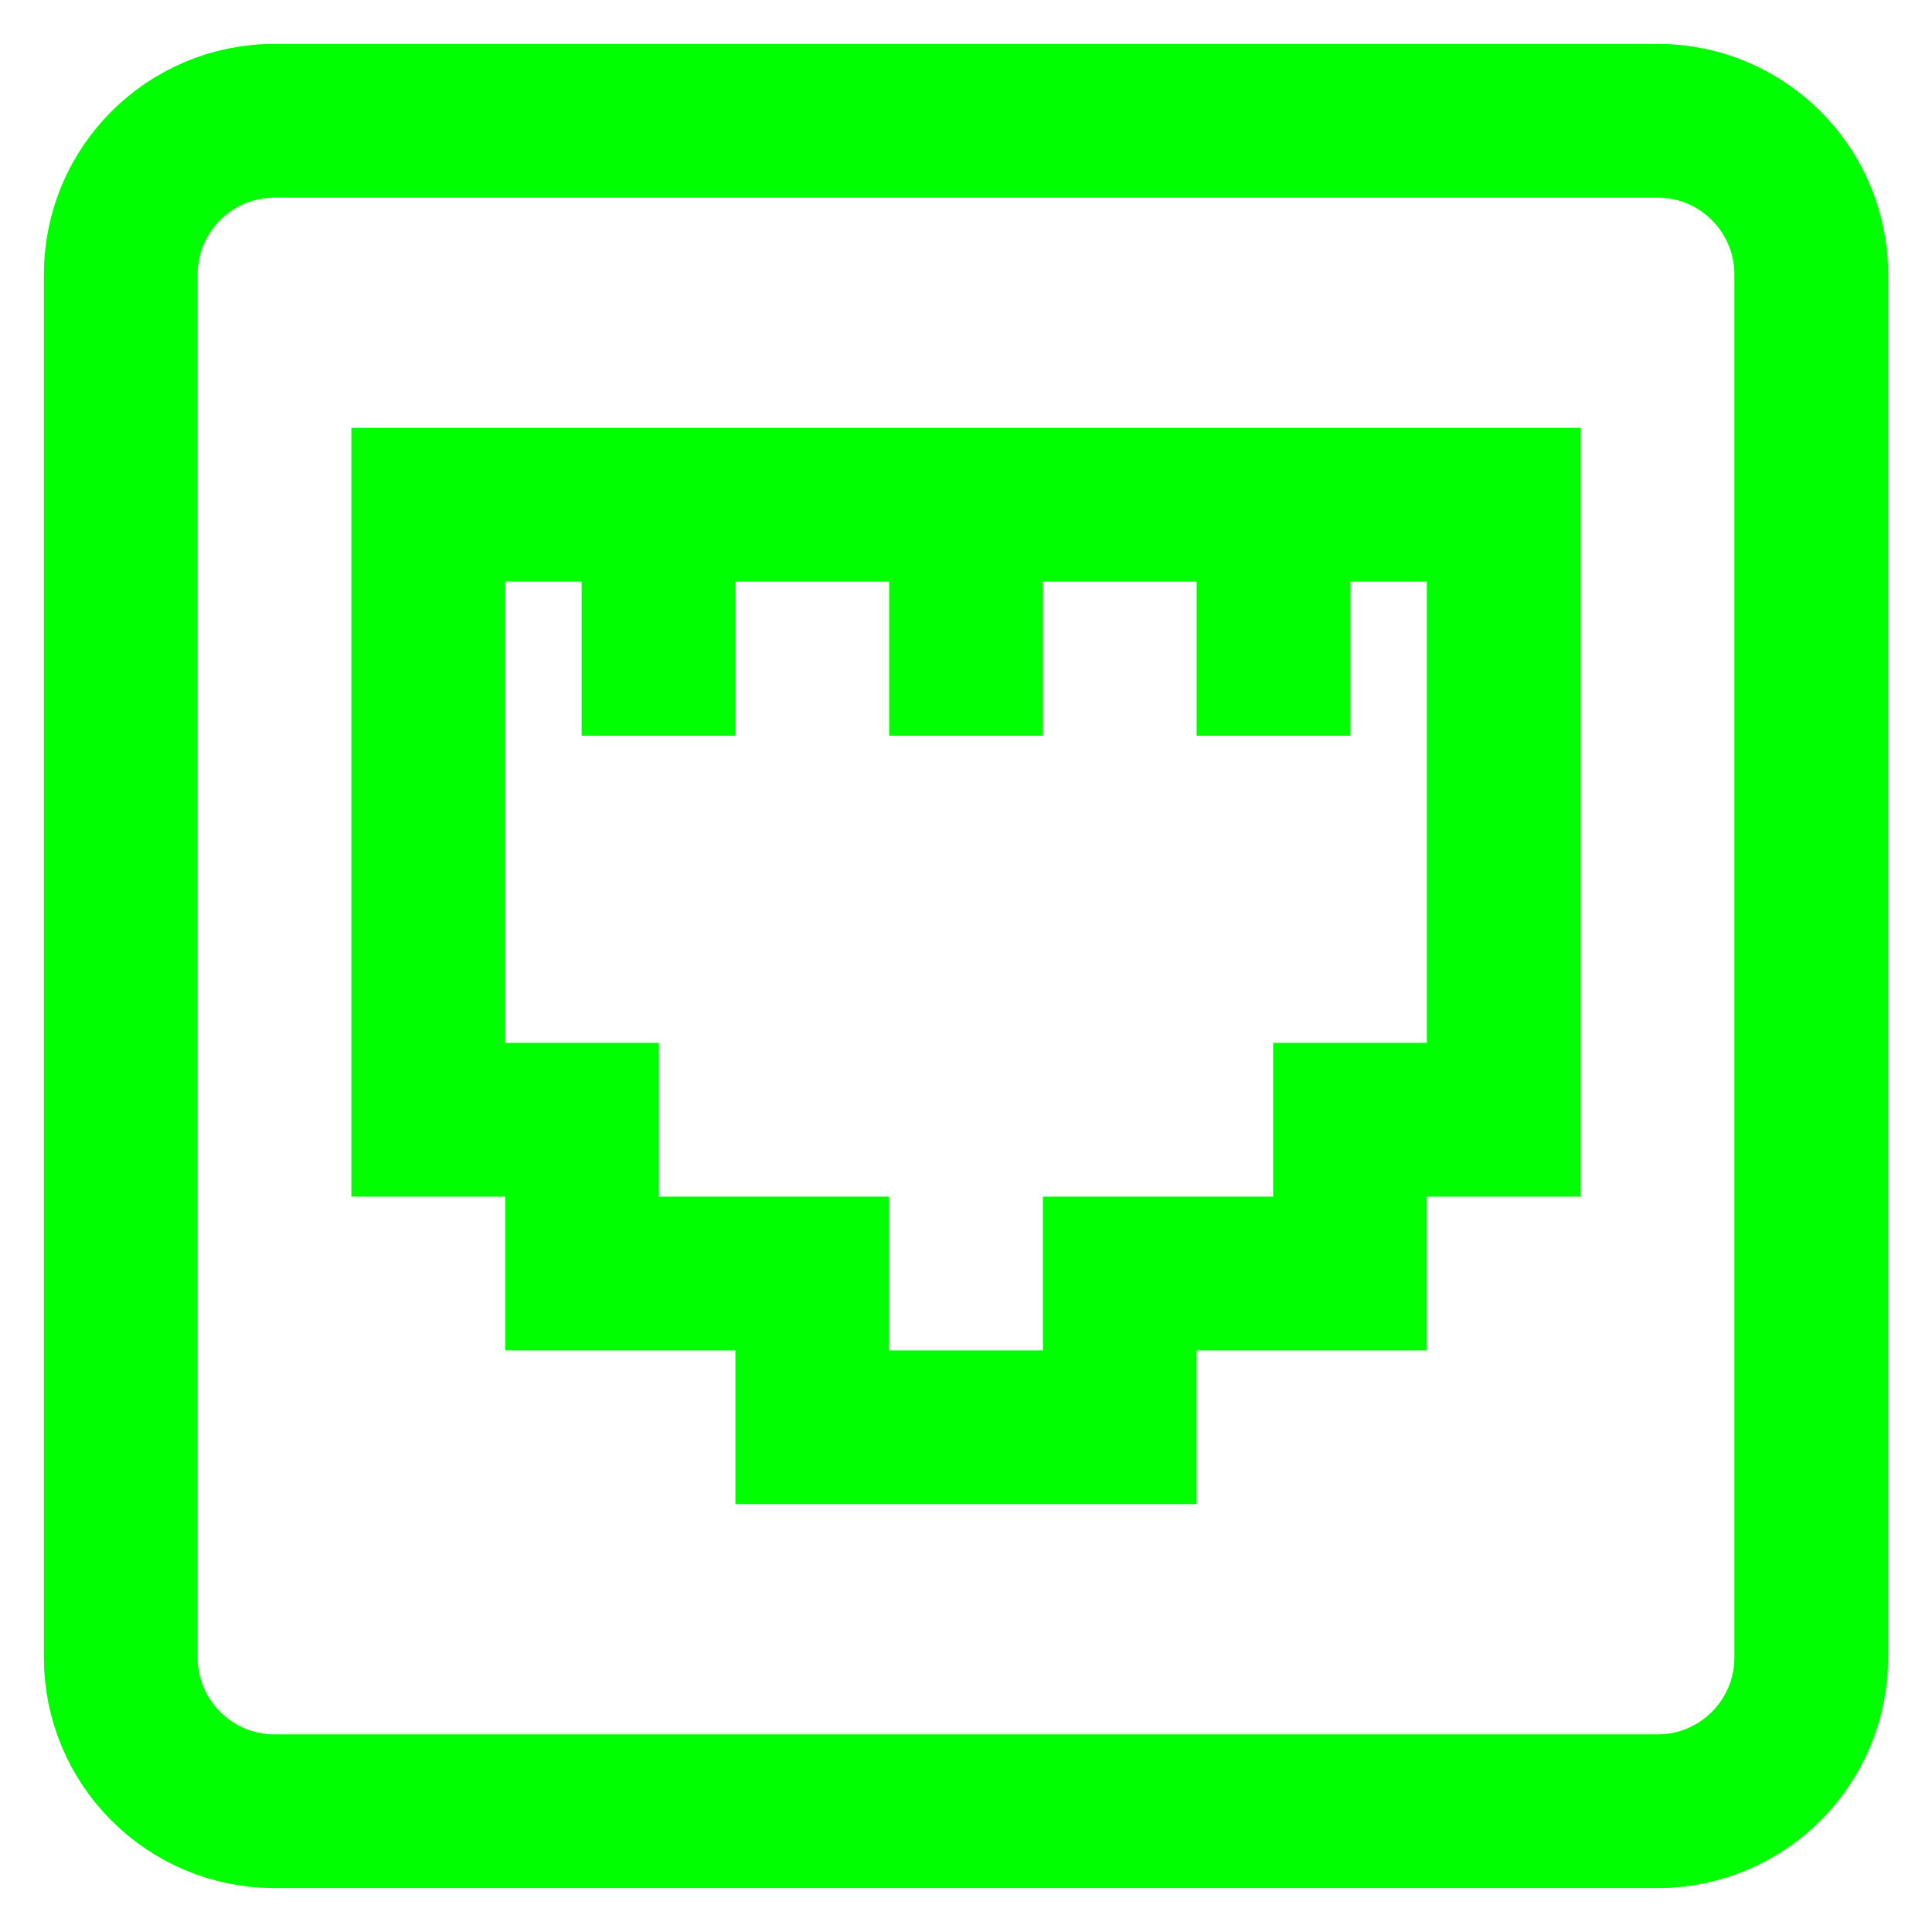
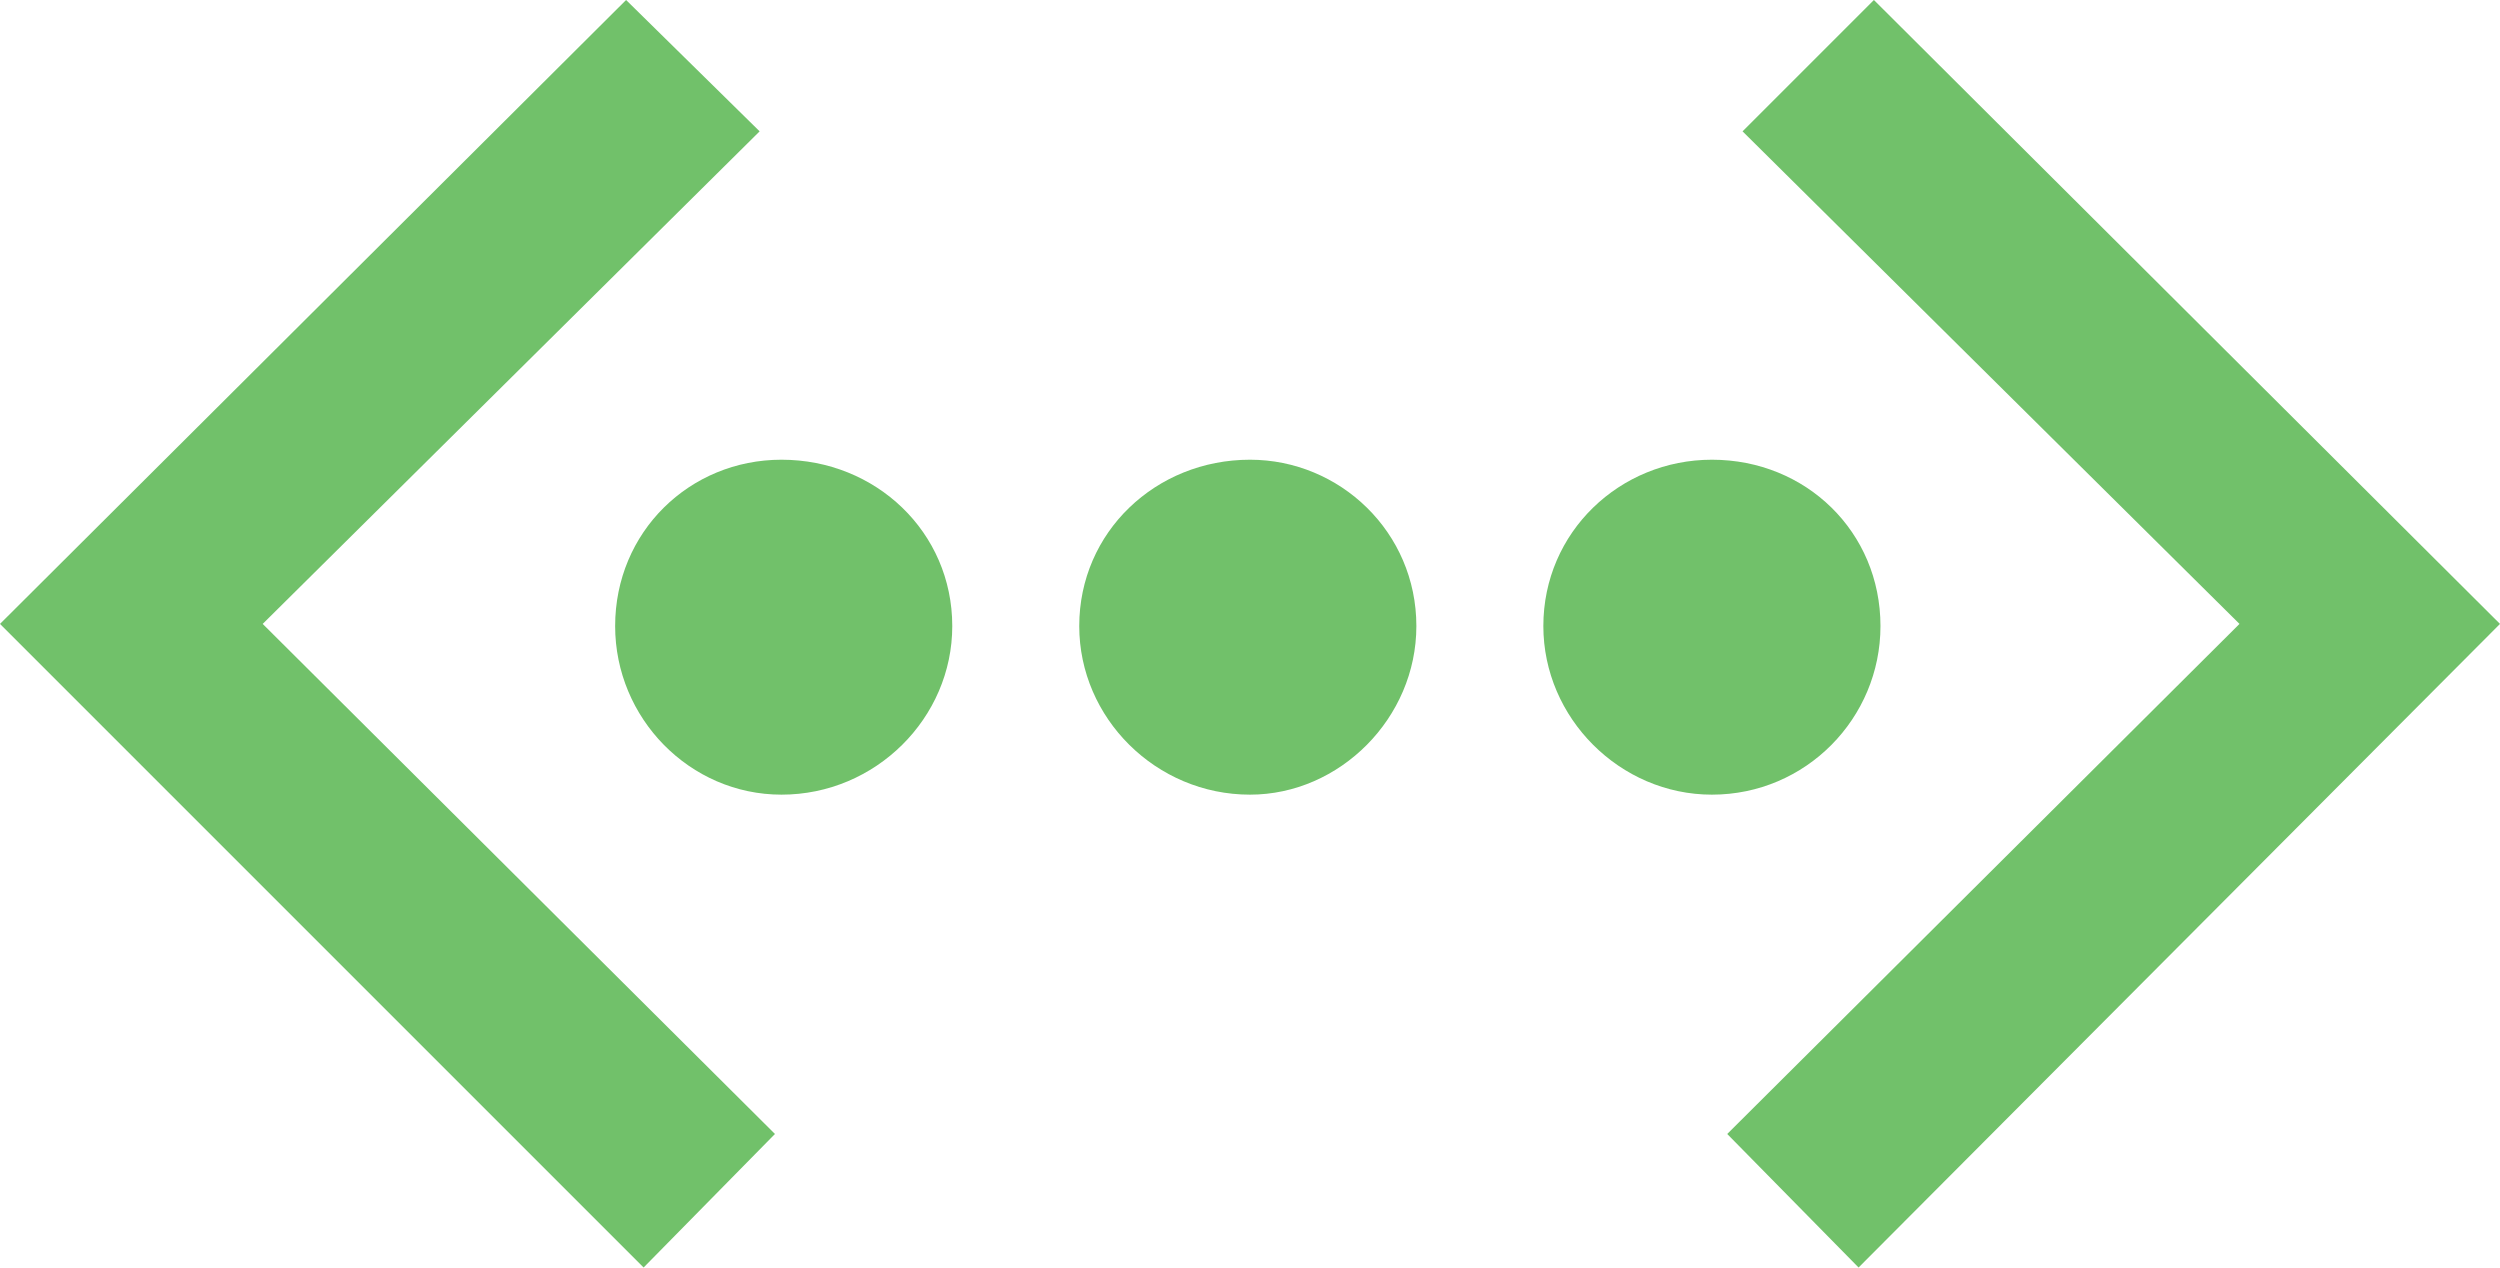
- <svg xmlns="http://www.w3.org/2000/svg" width="800px" height="800px" viewBox="0 0 24 24" id="Layer_1" data-name="Layer 1" fill="#00ff00" stroke="#00ff00">
-   <g id="SVGRepo_bgCarrier" stroke-width="0" />
-   <g id="SVGRepo_tracerCarrier" stroke-linecap="round" stroke-linejoin="round" />
-   <g id="SVGRepo_iconCarrier">
-     <defs>
-       <style>.cls-1{fill:none;stroke:#00ff00;stroke-miterlimit:10;stroke-width:1.91px;}</style>
-     </defs>
-     <rect class="cls-1" x="1.5" y="1.5" width="21" height="21" rx="1.91" />
-     <polygon class="cls-1" points="5.32 6.27 5.32 13.91 7.23 13.91 7.23 15.82 10.09 15.82 10.09 17.73 13.91 17.73 13.91 15.82 16.77 15.82 16.77 13.91 18.68 13.91 18.68 6.27 5.32 6.27" />
-     <line class="cls-1" x1="8.18" y1="9.14" x2="8.18" y2="6.27" />
-     <line class="cls-1" x1="12" y1="9.14" x2="12" y2="6.27" />
-     <line class="cls-1" x1="15.82" y1="9.14" x2="15.82" y2="6.27" />
+ <svg xmlns="http://www.w3.org/2000/svg" version="1.1" id="Layer_1" x="0px" y="0px" viewBox="0 0 221.078 112.087" enable-background="new 0 0 221.078 112.087" xml:space="preserve">
+   <g>
+     <path fill="#71c16a" d="M56.915,112.087L0,55.173L55.366,0l11.809,11.615L23.23,55.173l45.3,45.106   L56.915,112.087z M54.398,55.366c0-8.324,6.582-14.713,14.712-14.713   c8.325,0,15.1,6.389,15.1,14.713c0,8.131-6.775,14.906-15.1,14.906   C60.98,70.272,54.398,63.497,54.398,55.366z M95.439,55.366   c0-8.324,6.776-14.713,15.1-14.713c7.937,0,14.712,6.389,14.712,14.713   c0,8.131-6.775,14.906-14.712,14.906C102.215,70.272,95.439,63.497,95.439,55.366z    M136.48,55.366c0-8.324,6.775-14.713,14.906-14.713   c8.324,0,14.906,6.389,14.906,14.713c0,8.131-6.582,14.906-14.906,14.906   C143.255,70.272,136.48,63.497,136.48,55.366z M152.741,100.279l45.3-45.106   l-43.945-43.558L165.711,0l55.366,55.173l-56.721,56.915L152.741,100.279z" />
  </g>
</svg>
